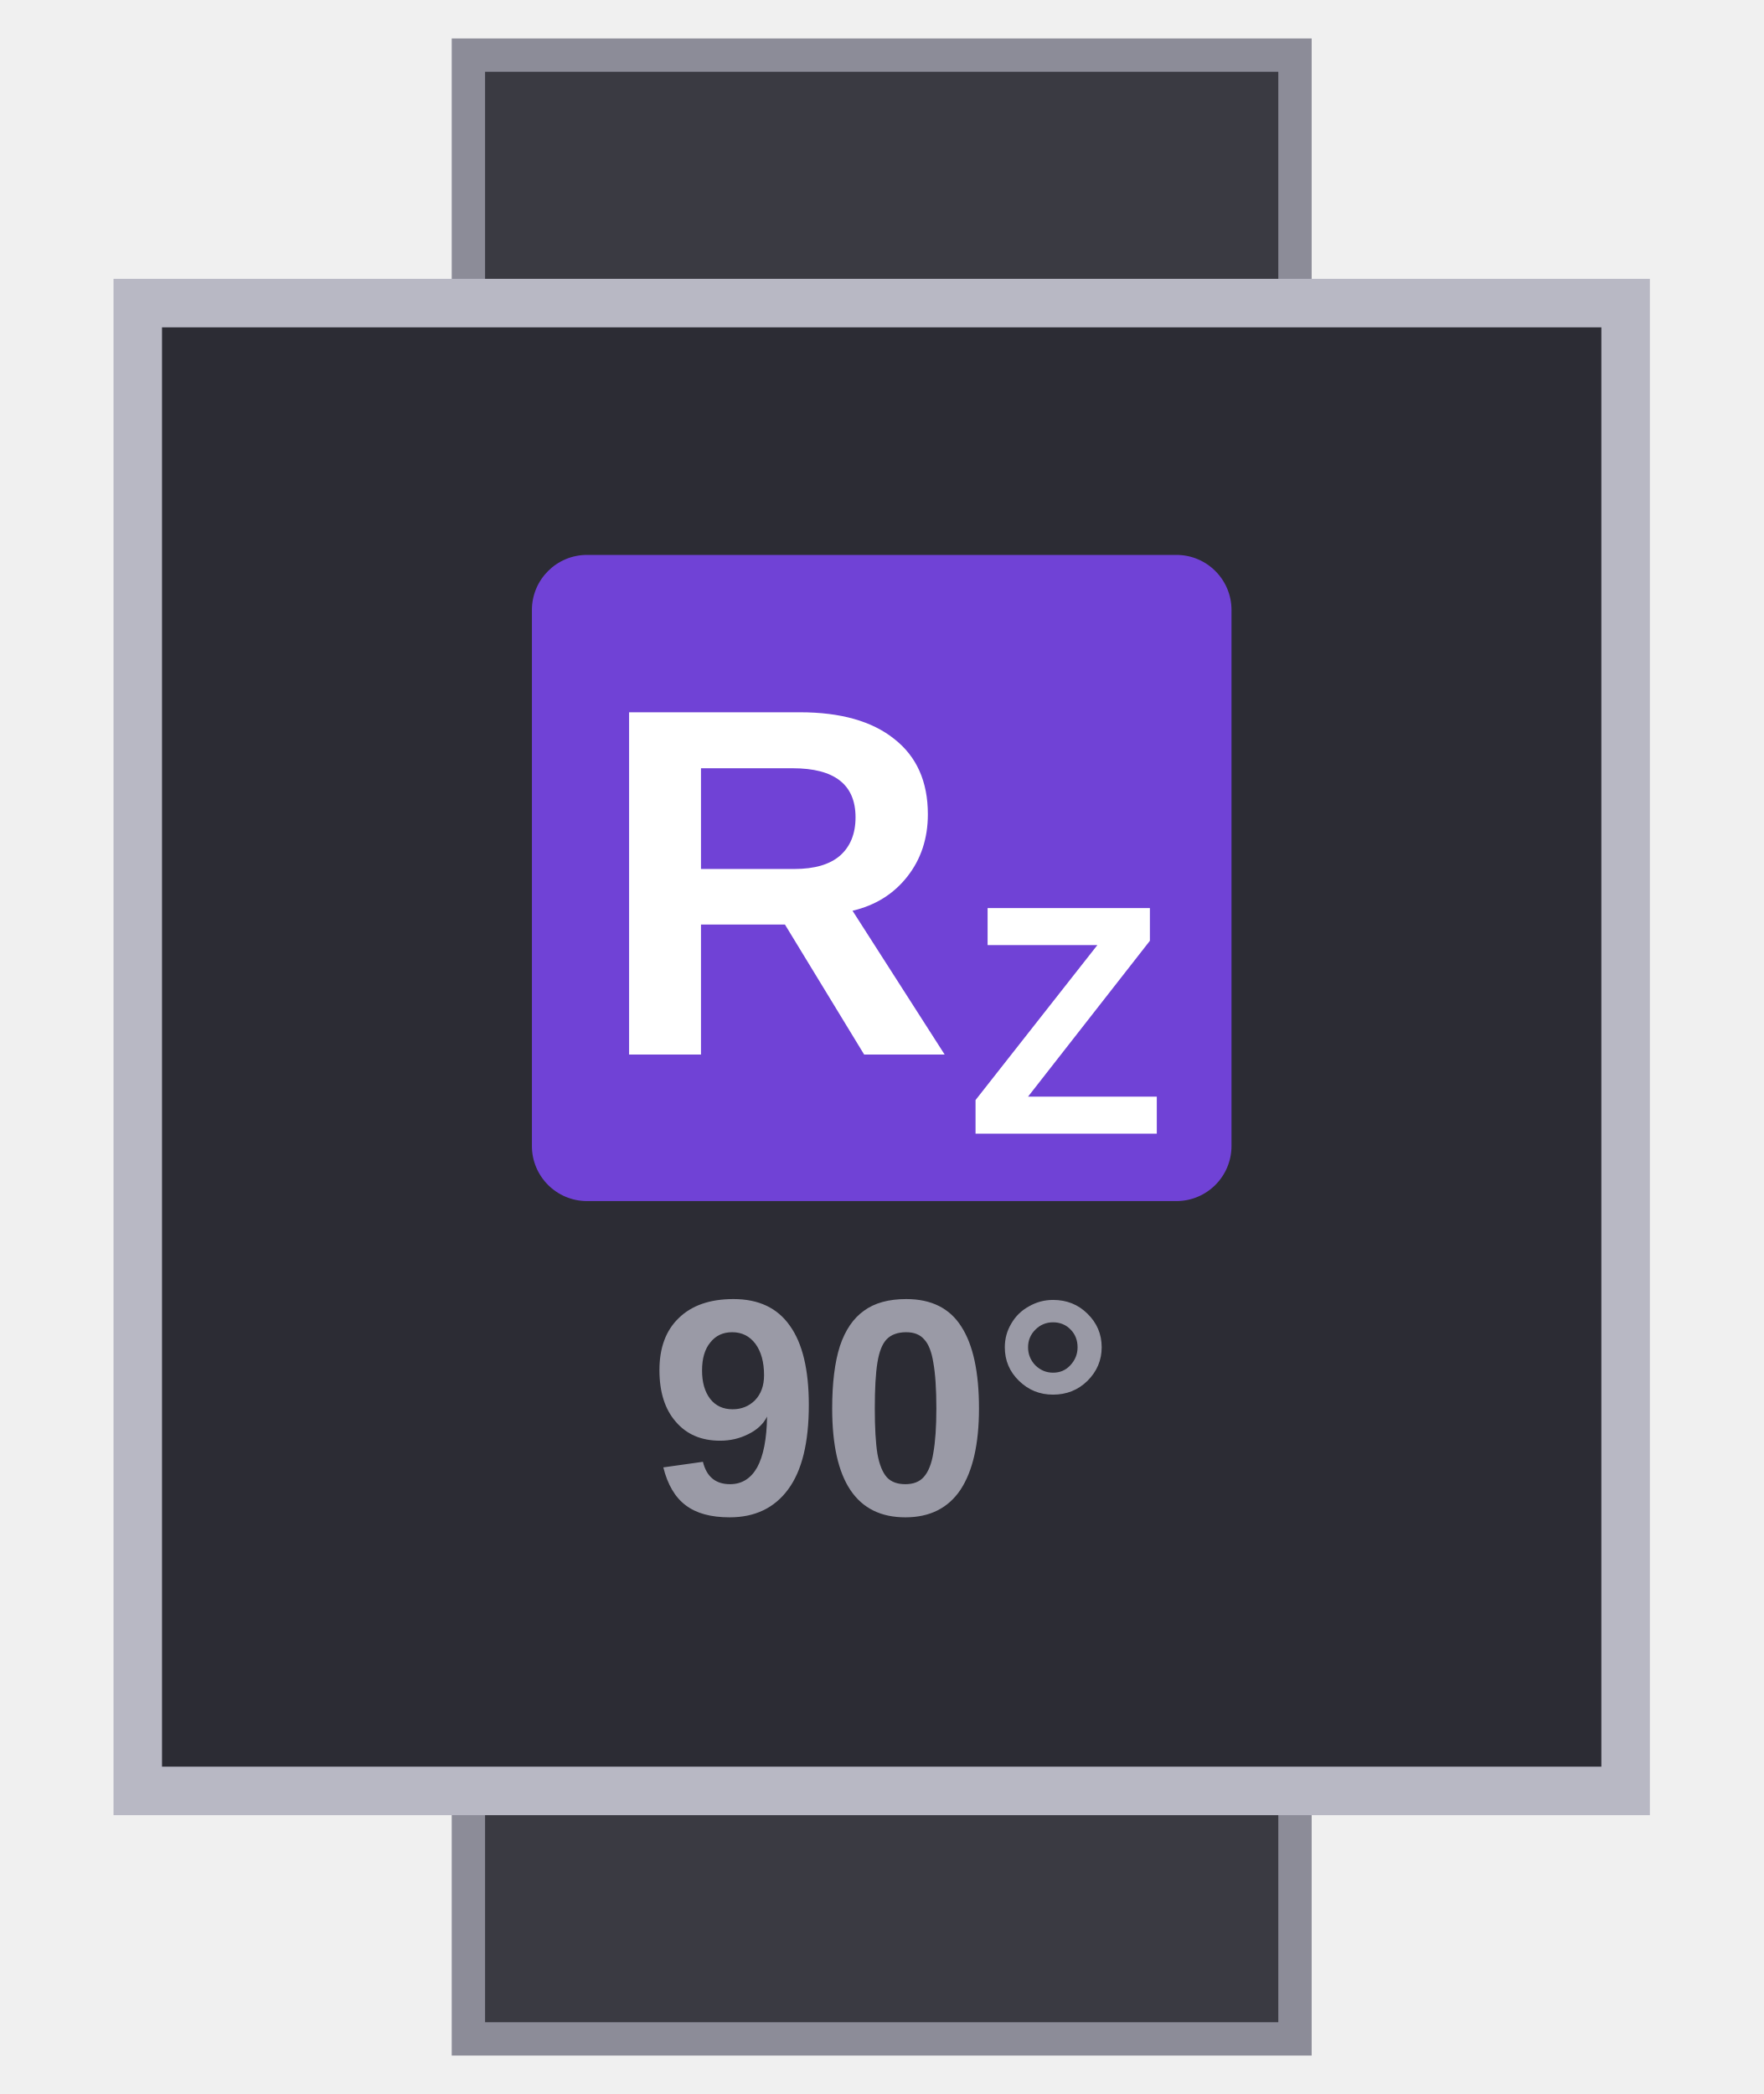
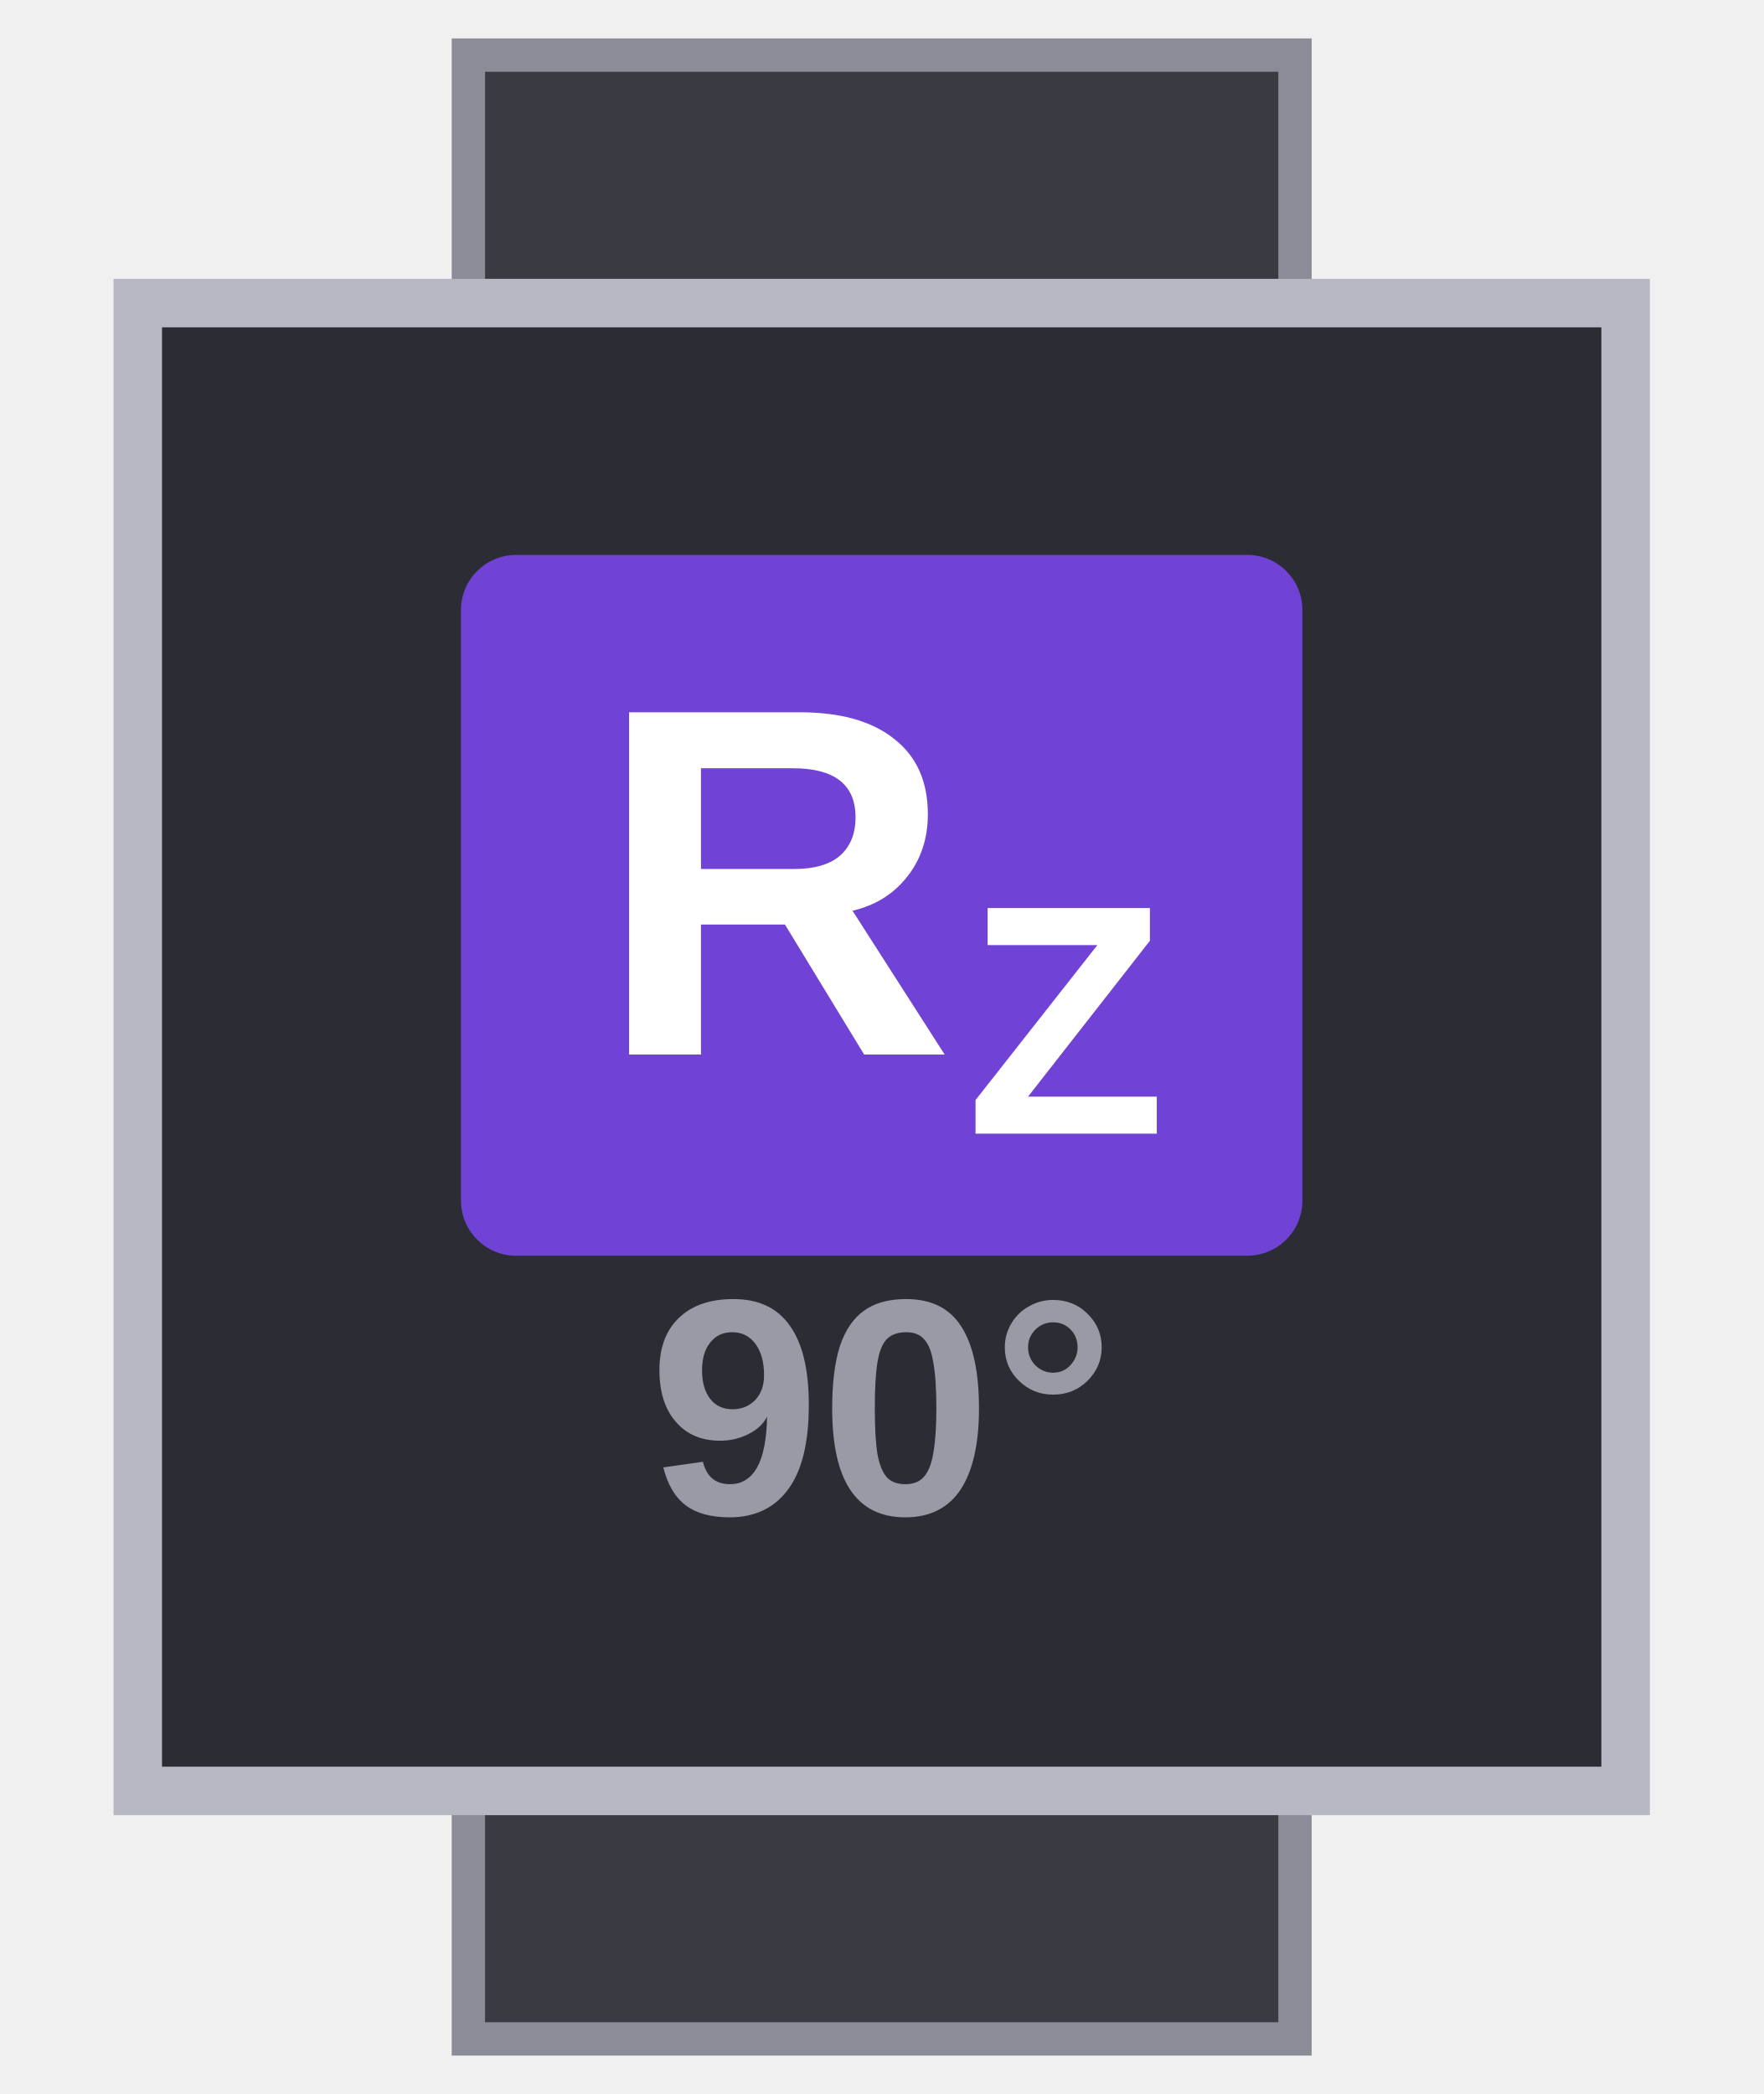
<svg xmlns="http://www.w3.org/2000/svg" viewBox="-32 -2 64 76" width="64" height="76" shape-rendering="geometricPrecision">
  <g>
    <g data-key="pipe:1:n0">
      <rect x="-15" y="0" width="30" height="9" fill="#3a3a42" stroke="#8c8c98" stroke-width="1.21" />
    </g>
    <g data-key="pipe:1:single:RZ@1-1#0">
      <rect x="-15" y="63" width="30" height="9" fill="#3a3a42" stroke="#8c8c98" stroke-width="1.21" />
    </g>
    <g data-key="single:RZ@1-1#0">
      <rect x="-27" y="9" width="54" height="54" fill="#2c2c34" stroke="#b8b8c4" stroke-width="1.76" />
-       <rect x="-12.695" y="18.14" width="25.391" height="23.452" rx="2" fill="#7042d6" />
+       <rect x="-15.269" y="18.14" width="30.538" height="25.436" rx="2" fill="#7042d6" />
      <text x="-3.856" y="36.271" text-anchor="middle" font-family="ui-sans-serif, system-ui, -apple-system, 'Helvetica Neue', Arial, sans-serif" font-size="18.04" font-weight="700" fill="#ffffff">R</text>
      <text x="3.048" y="39.144" text-anchor="start" font-family="ui-sans-serif, system-ui, -apple-system, 'Helvetica Neue', Arial, sans-serif" font-size="11.906" font-weight="700" fill="#ffffff">Z</text>
      <text x="0" y="52.959" text-anchor="middle" font-family="ui-sans-serif, system-ui, -apple-system, 'Helvetica Neue', Arial, sans-serif" font-size="11.185" font-weight="600" fill="#9a9aa6">90°</text>
    </g>
  </g>
</svg>
